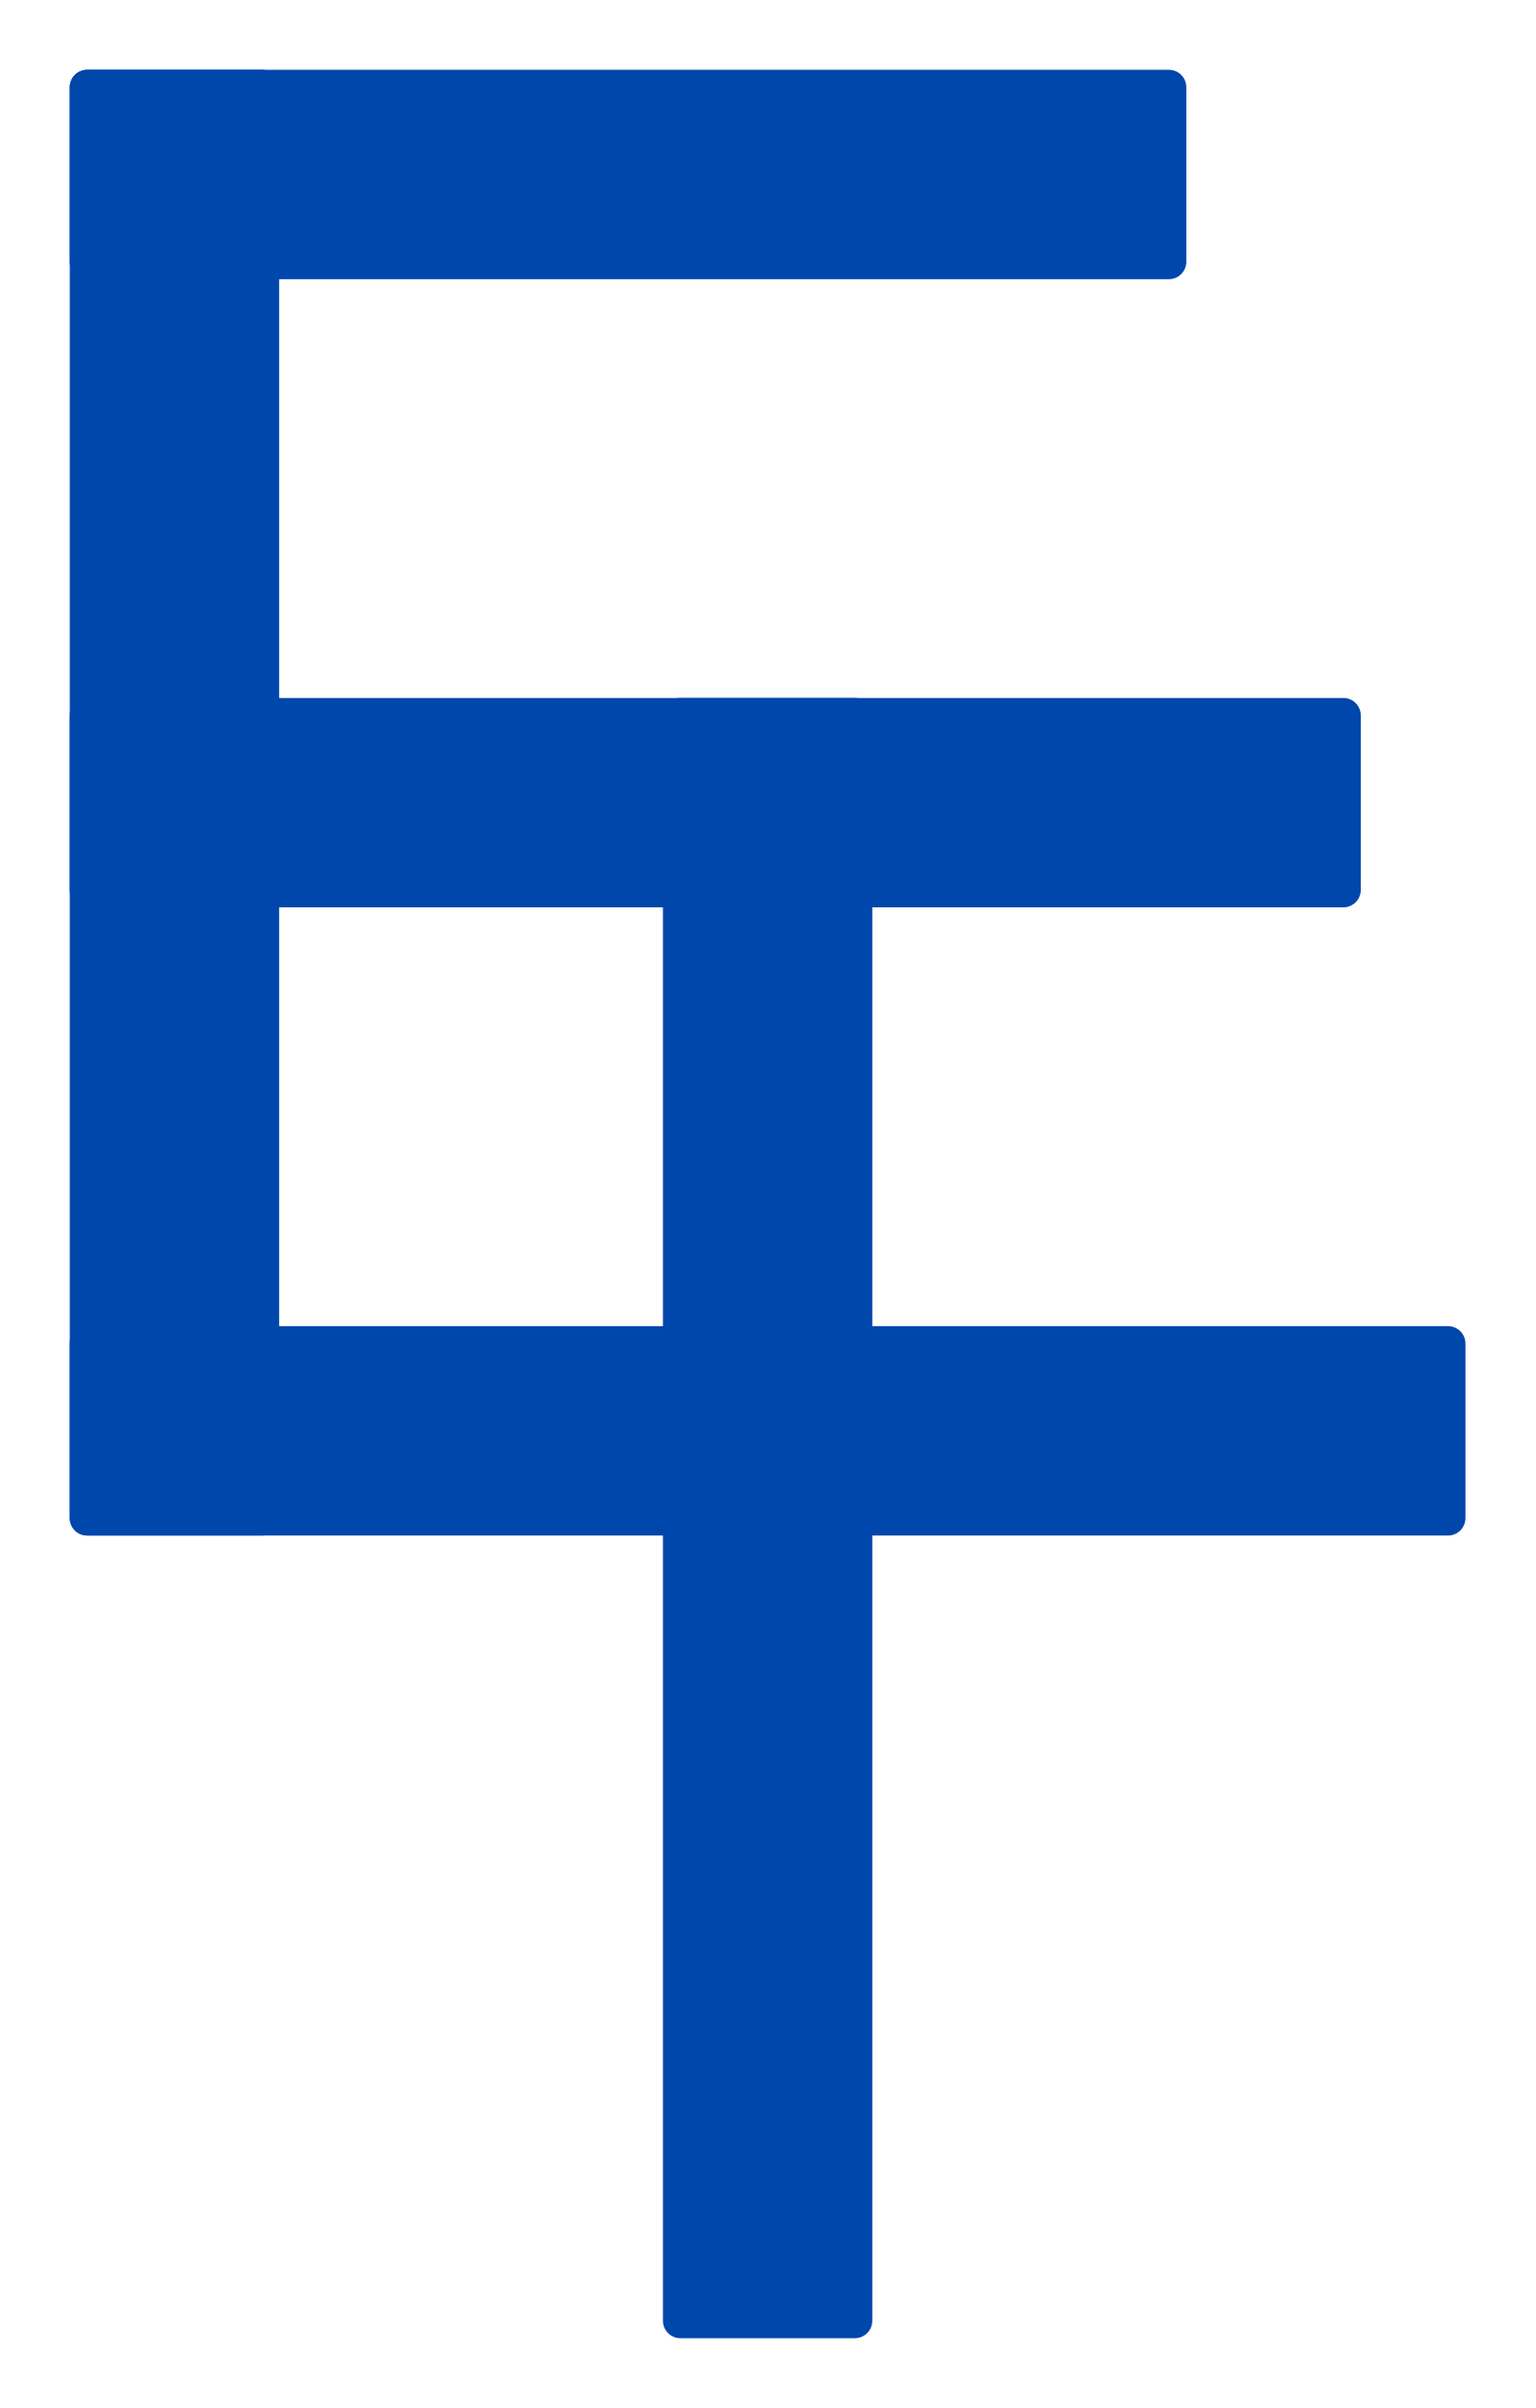
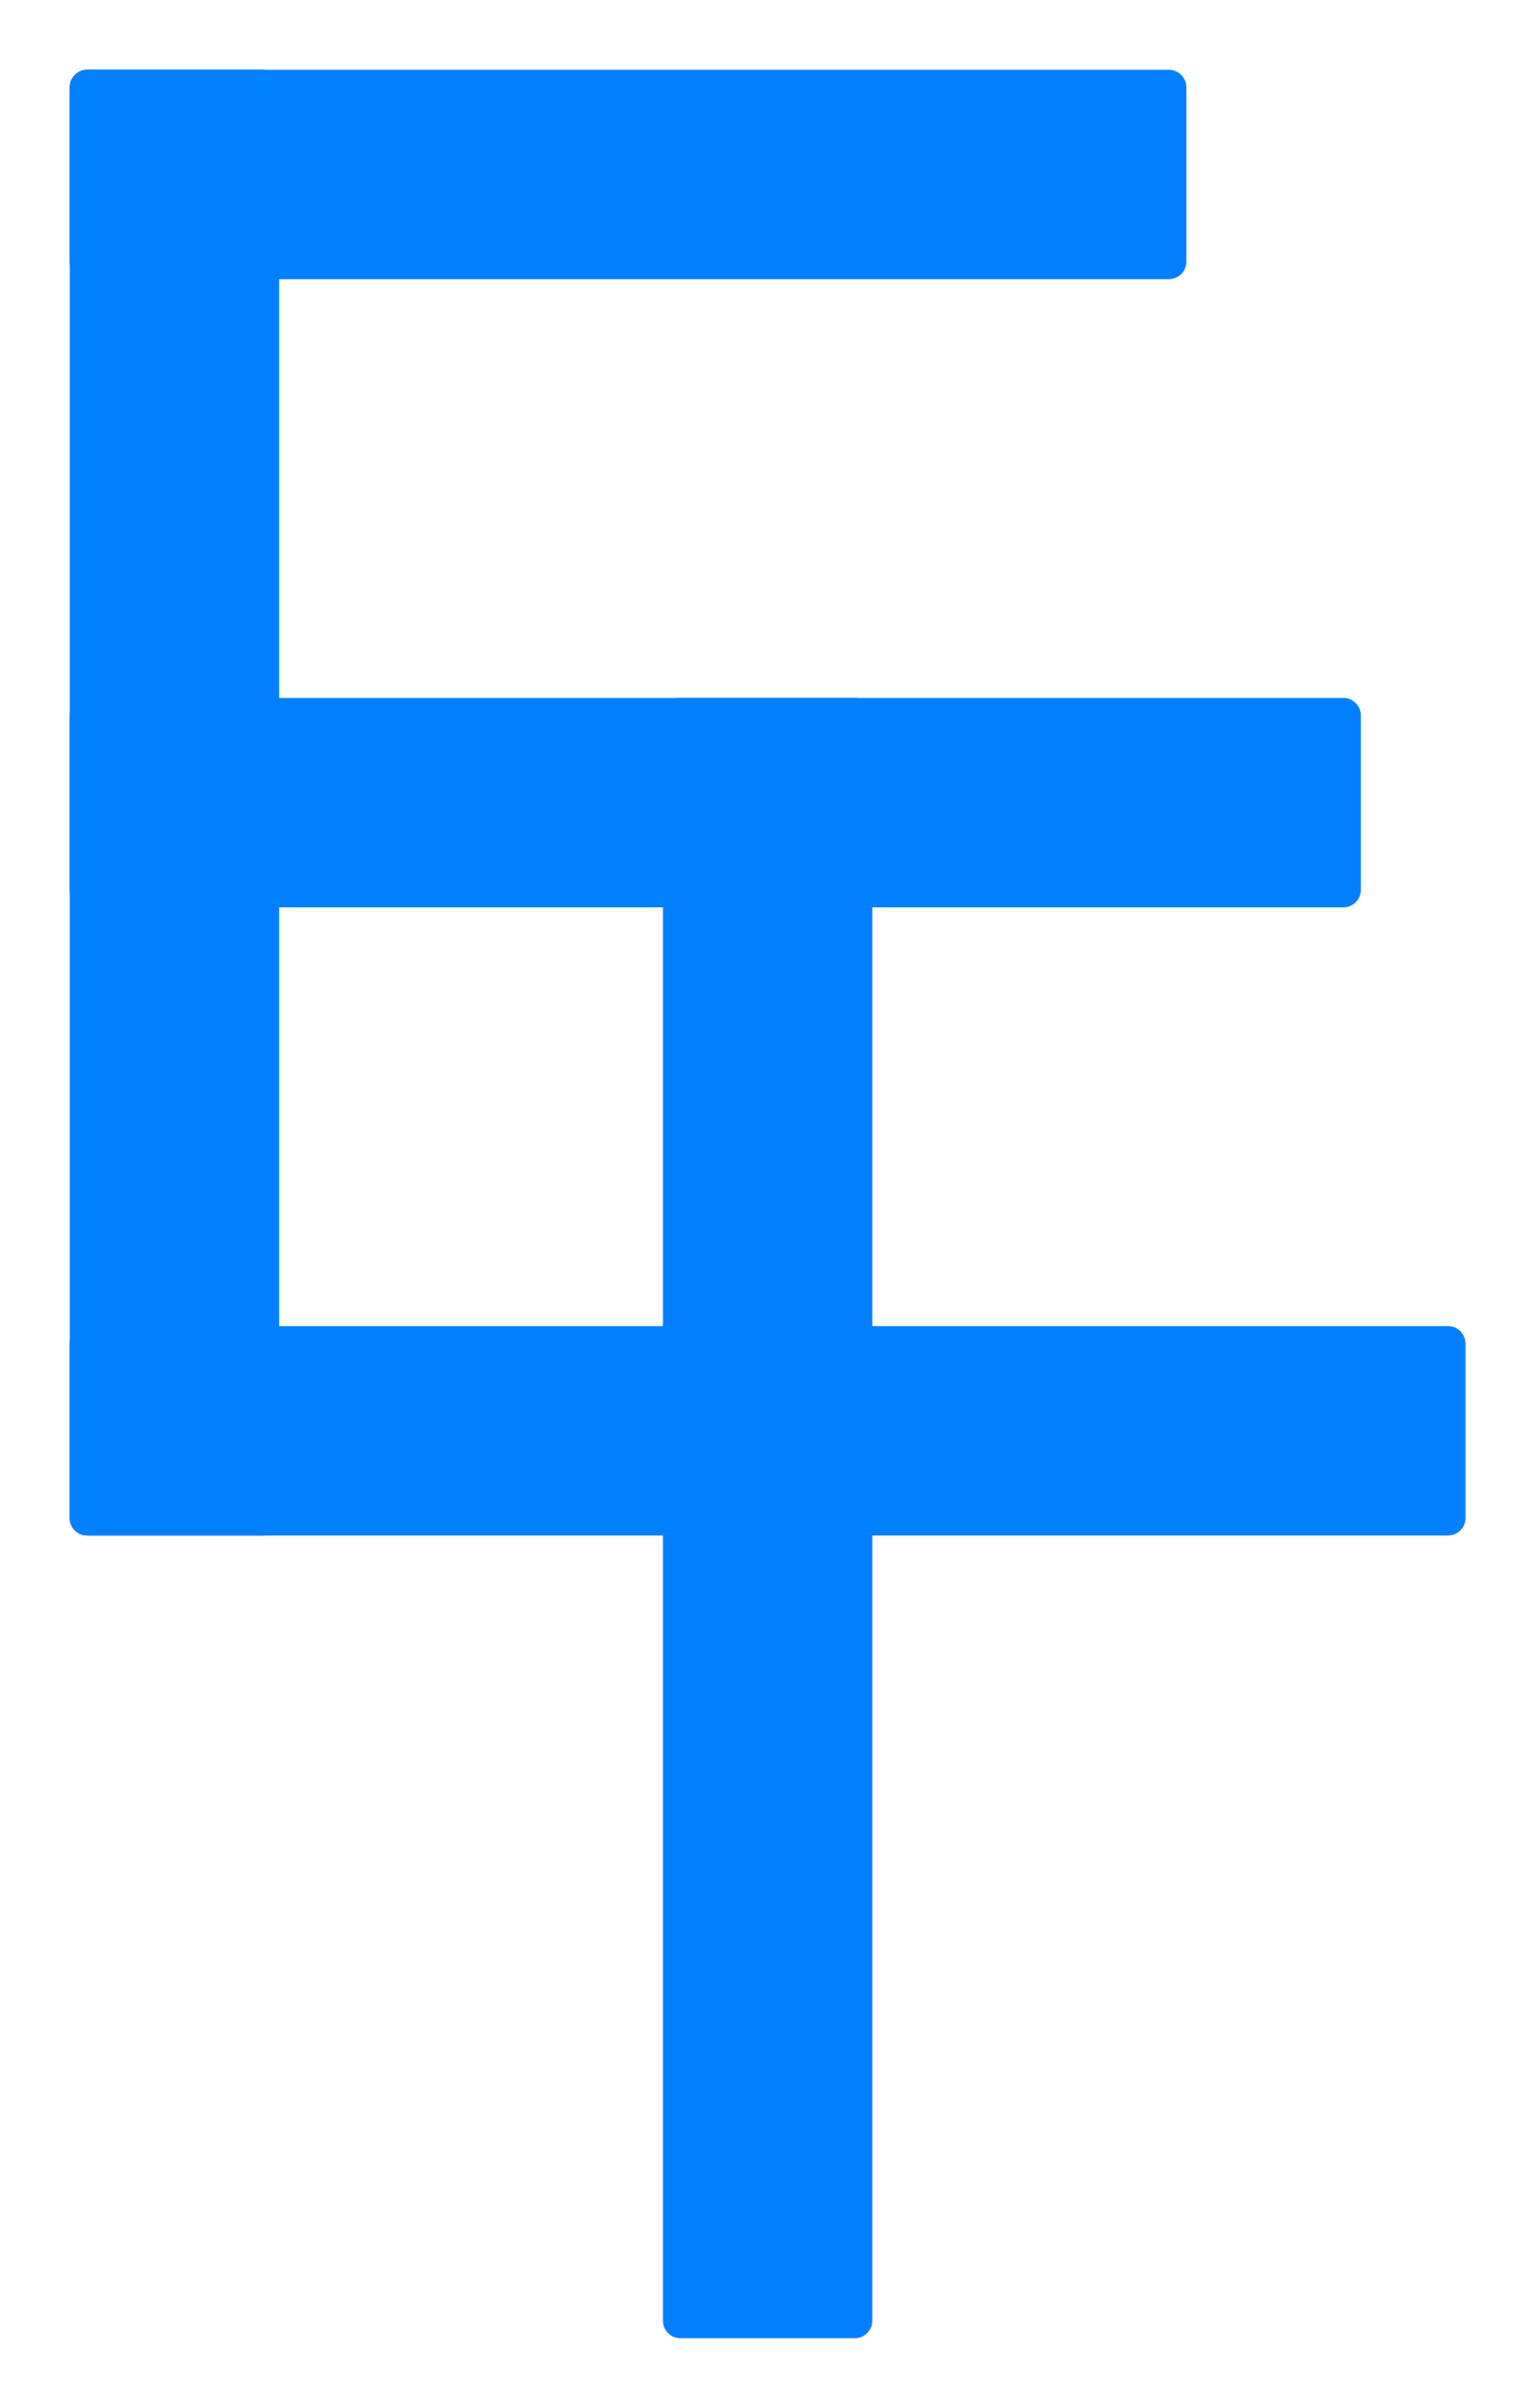
<svg xmlns="http://www.w3.org/2000/svg" viewBox="-4 -4 88 138" role="img" aria-label="EF monogram">
-   <g fill="#0047AB">
+   <g fill="#007FFF">
    <rect x="0" y="0" width="12" height="84" rx="1" />
    <rect x="0" y="0" width="64" height="12" rx="1" />
    <rect x="0" y="36" width="74" height="12" rx="1" />
    <rect x="0" y="72" width="80" height="12" rx="1" />
    <rect x="34" y="36" width="12" height="94" rx="1" />
  </g>
</svg>
